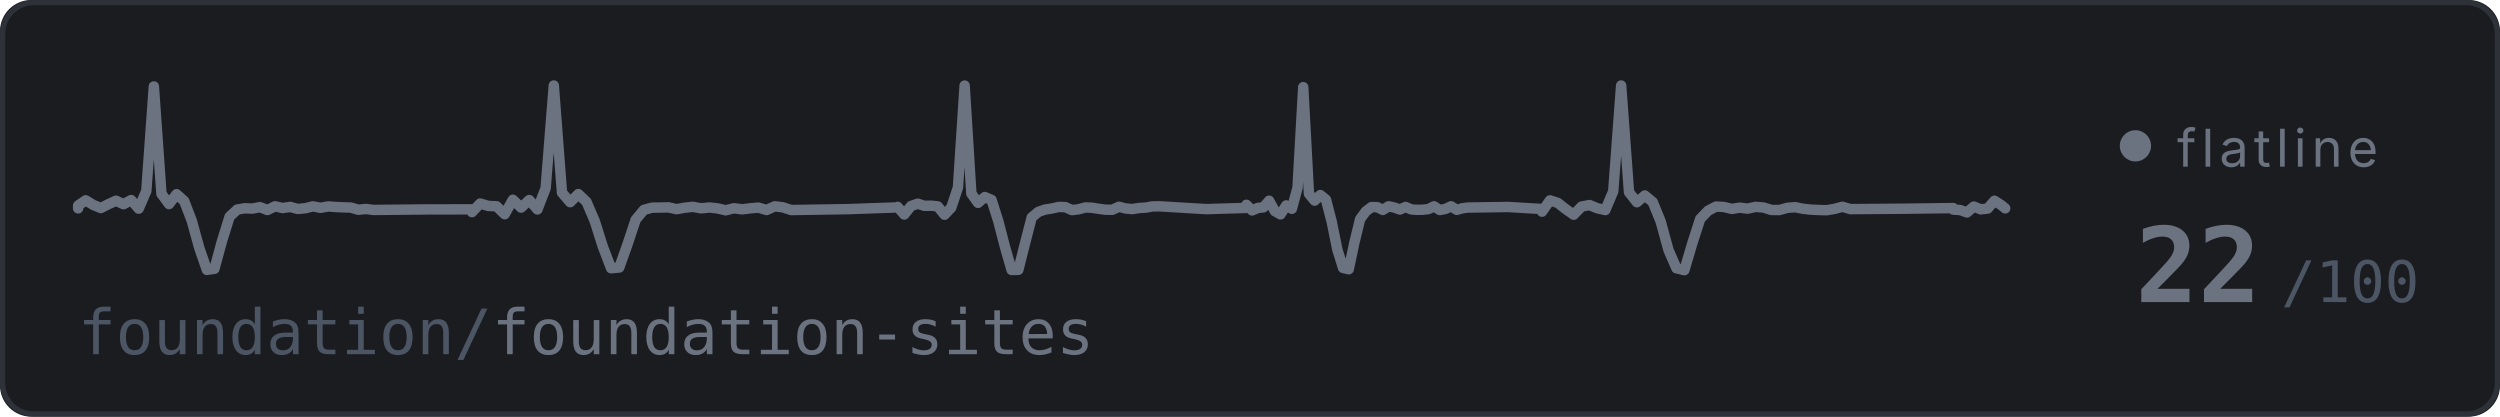
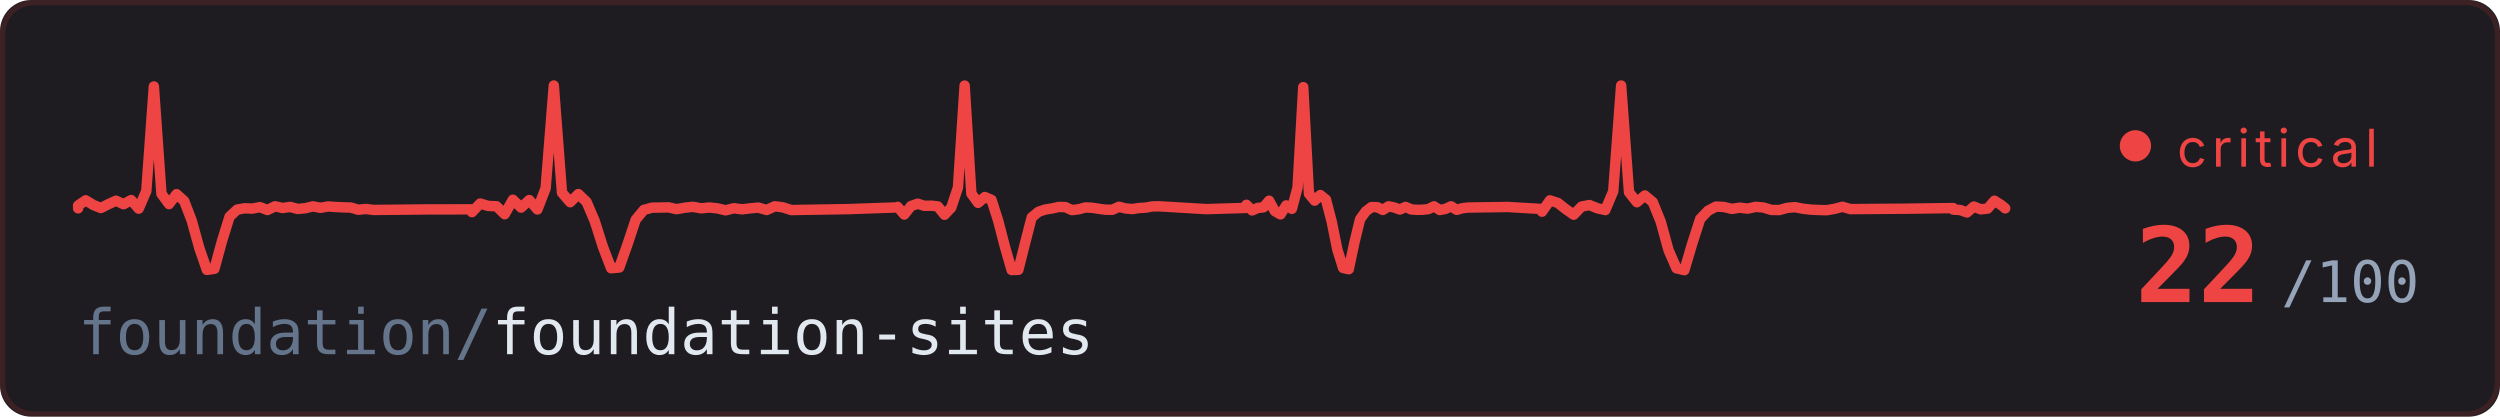
<svg xmlns="http://www.w3.org/2000/svg" width="480" height="80" viewBox="0 0 480 80">
  <defs>
    <style>
-       @keyframes flat-sweep {
+       @keyframes trace-erratic {
        0% { stroke-dashoffset: 1000; }
        100% { stroke-dashoffset: 0; }
      }
      @keyframes pulse {
        0%, 100% { opacity: 0.6; }
        50% { opacity: 1; }
      }
      @keyframes fade {
        0%, 100% { opacity: 0.4; }
        50% { opacity: 0.7; }
      }
+       @keyframes blink-crit {
+         0%, 100% { opacity: 1; }
+         30% { opacity: 0; }
+         60% { opacity: 1; }
+         80% { opacity: 0; }
+       }
      .bg { fill: #1a1c20; }
      .ecg {
        fill: none;
-         stroke: #6b7280;
+         stroke: #ef4444;
        stroke-width: 2;
        stroke-linecap: round;
        stroke-linejoin: round;
        /* no filter - avoids render glitch */
        stroke-dasharray: 1000;
-         animation: flat-sweep 6s linear infinite;
+         animation: trace-erratic 3.5s linear infinite;
      }
-       .repo { fill: #6b7280; font-family: ui-monospace, 'SF Mono', Consolas, monospace; font-size: 12px; }
-       .repo-dim { fill: #4b5563; }
-       .score { fill: #6b7280; font-family: ui-monospace, 'SF Mono', Consolas, monospace; font-size: 20px; font-weight: bold; }
-       .score-unit { fill: #4b5563; font-family: ui-monospace, 'SF Mono', Consolas, monospace; font-size: 11px; }
-       .status { fill: #6b7280; font-family: system-ui, -apple-system, 'Segoe UI', sans-serif; font-size: 10px; text-transform: uppercase; letter-spacing: 1px; animation: fade 3s ease-in-out infinite; }
-       .dot { fill: #6b7280; animation: fade 3s ease-in-out infinite; }
-       .border { fill: none; stroke: #2e3238; stroke-width: 1; rx: 6; }
+       .repo { fill: #e2e8f0; font-family: ui-monospace, 'SF Mono', Consolas, monospace; font-size: 12px; }
+       .repo-dim { fill: #64748b; }
+       .score { fill: #ef4444; font-family: ui-monospace, 'SF Mono', Consolas, monospace; font-size: 20px; font-weight: bold; }
+       .score-unit { fill: #94a3b8; font-family: ui-monospace, 'SF Mono', Consolas, monospace; font-size: 11px; }
+       .status { fill: #ef4444; font-family: system-ui, -apple-system, 'Segoe UI', sans-serif; font-size: 10px; text-transform: uppercase; letter-spacing: 1px; animation: blink-crit 0.8s ease-in-out infinite; }
+       .dot { fill: #ef4444; animation: blink-crit 0.5s ease-in-out infinite; }
+       .border { fill: none; stroke: #ef444425; stroke-width: 1; rx: 6; }
    </style>
  </defs>
  <rect class="bg" width="480" height="80" rx="6" />
+   <rect width="480" height="80" rx="6" fill="#ef4444" opacity="0.02" />
  <rect class="border" x="0.5" y="0.5" width="479" height="79" />
  <path class="ecg" d="M 15,40 L 15,39.46 L 16.45,38.46 L 17.91,39.35 L 19.36,39.94 L 20.82,39.2 L 22.27,38.54 L 23.72,39.21 L 25.18,38.41 L 26.63,40.06 L 28.09,36.69 L 29.54,16.6 L 31,37.21 L 32.45,39.18 L 33.9,37.28 L 35.36,38.59 L 36.81,42.35 L 38.27,47.64 L 39.72,51.82 L 41.17,51.61 L 42.63,46.26 L 44.08,41.6 L 45.54,40.24 L 46.99,39.99 L 48.45,40.05 L 49.9,39.77 L 51.35,40.32 L 52.81,39.61 L 54.26,39.94 L 55.72,39.73 L 57.17,40.12 L 58.62,39.98 L 60.08,39.62 L 61.53,39.9 L 62.99,39.64 L 64.44,39.74 L 65.9,39.81 L 67.35,39.85 L 68.8,40.27 L 70.26,40.12 L 71.71,40.31 L 81.89,40.21 L 90.62,40.19 L 90.62,40.73 L 92.19,39.08 L 93.76,39.54 L 95.33,39.6 L 96.9,41.13 L 98.47,38.35 L 100.05,39.86 L 101.62,38.41 L 103.19,40.21 L 104.76,36.15 L 106.33,16.42 L 107.9,37 L 109.47,38.82 L 111.05,37.26 L 112.62,38.77 L 114.19,42.45 L 115.76,47.4 L 117.33,51.5 L 118.9,51.36 L 120.48,46.91 L 122.05,42.19 L 123.62,40.3 L 125.19,39.87 L 126.76,39.85 L 128.33,39.81 L 129.9,40.16 L 131.48,39.88 L 133.05,39.71 L 134.62,40 L 136.19,39.84 L 137.76,40.01 L 139.33,40.38 L 140.91,39.98 L 142.48,40.19 L 144.05,40 L 145.62,39.86 L 147.19,40.32 L 148.76,39.61 L 150.33,39.81 L 151.91,40.33 L 162.91,40.15 L 172.34,39.82 L 172.34,39.72 L 173.62,41.19 L 174.91,39.56 L 176.2,39.11 L 177.49,39.52 L 178.78,39.49 L 180.06,39.63 L 181.35,41.23 L 182.64,39.87 L 183.93,35.99 L 185.21,16.43 L 186.5,37.17 L 187.79,38.95 L 189.08,37.83 L 190.37,38.37 L 191.65,42.38 L 192.94,47.35 L 194.23,51.84 L 195.52,51.81 L 196.81,46.7 L 198.09,41.74 L 199.38,40.67 L 200.67,40.23 L 201.96,40.03 L 203.25,39.74 L 204.53,39.76 L 205.82,40.34 L 207.11,40.18 L 208.4,39.83 L 209.69,39.89 L 210.97,40.09 L 212.26,40.26 L 213.55,40.28 L 214.84,39.7 L 216.12,40.03 L 217.41,40.14 L 218.7,39.94 L 219.99,39.86 L 221.28,39.63 L 222.56,39.61 L 231.58,40.15 L 239.31,39.92 L 239.31,39.32 L 240.4,40.4 L 241.49,39.93 L 242.58,39.81 L 243.67,38.54 L 244.77,40.54 L 245.86,41.16 L 246.95,39.44 L 248.04,40.09 L 249.13,36.02 L 250.22,16.73 L 251.32,37.21 L 252.41,38.52 L 253.5,37.45 L 254.59,38.33 L 255.68,42.54 L 256.77,47.92 L 257.87,51.44 L 258.96,51.69 L 260.05,46.55 L 261.14,42.08 L 262.23,40.59 L 263.32,39.76 L 264.42,39.77 L 265.51,40.31 L 266.6,39.61 L 267.69,39.84 L 268.78,40.23 L 269.87,39.73 L 270.97,40.21 L 272.06,40.29 L 273.15,40.27 L 274.24,40.15 L 275.33,39.61 L 276.42,40.32 L 277.52,40.12 L 278.61,39.61 L 279.7,40.29 L 280.79,39.98 L 281.88,39.85 L 289.52,39.74 L 296.07,40.13 L 296.07,40.64 L 297.59,38.47 L 299.11,38.96 L 300.63,40.16 L 302.15,41.22 L 303.66,39.66 L 305.18,39.37 L 306.7,39.99 L 308.22,40.33 L 309.74,36.73 L 311.26,16.42 L 312.77,36.92 L 314.29,38.83 L 315.81,37.53 L 317.33,38.8 L 318.85,42.53 L 320.36,48.03 L 321.88,51.51 L 323.4,51.87 L 324.92,46.73 L 326.44,42.03 L 327.95,40.46 L 329.47,39.66 L 330.99,39.74 L 332.51,40.11 L 334.03,39.87 L 335.55,40.06 L 337.06,39.72 L 338.58,39.84 L 340.1,40.31 L 341.62,40.33 L 343.14,39.91 L 344.65,39.78 L 346.17,40.08 L 347.69,40.25 L 349.21,40.32 L 350.73,40.36 L 352.24,40.1 L 353.76,39.7 L 355.28,40.15 L 365.91,40.07 L 375.02,39.95 L 375.02,40.24 L 376.34,40.32 L 377.66,40.79 L 378.98,39.66 L 380.3,40.19 L 381.62,40.05 L 382.94,38.54 L 384.26,39.39 L 385,40" />
  <text class="repo" x="15" y="68">
    <tspan class="repo-dim">foundation/</tspan>foundation-sites
  </text>
  <circle class="dot" cx="410" cy="28" r="3" />
-   <text class="status" x="418" y="32">flatline</text>
+   <text class="status" x="418" y="32">critical</text>
  <text class="score" x="410" y="58">22</text>
  <text class="score-unit" x="438" y="58">/100</text>
</svg>
